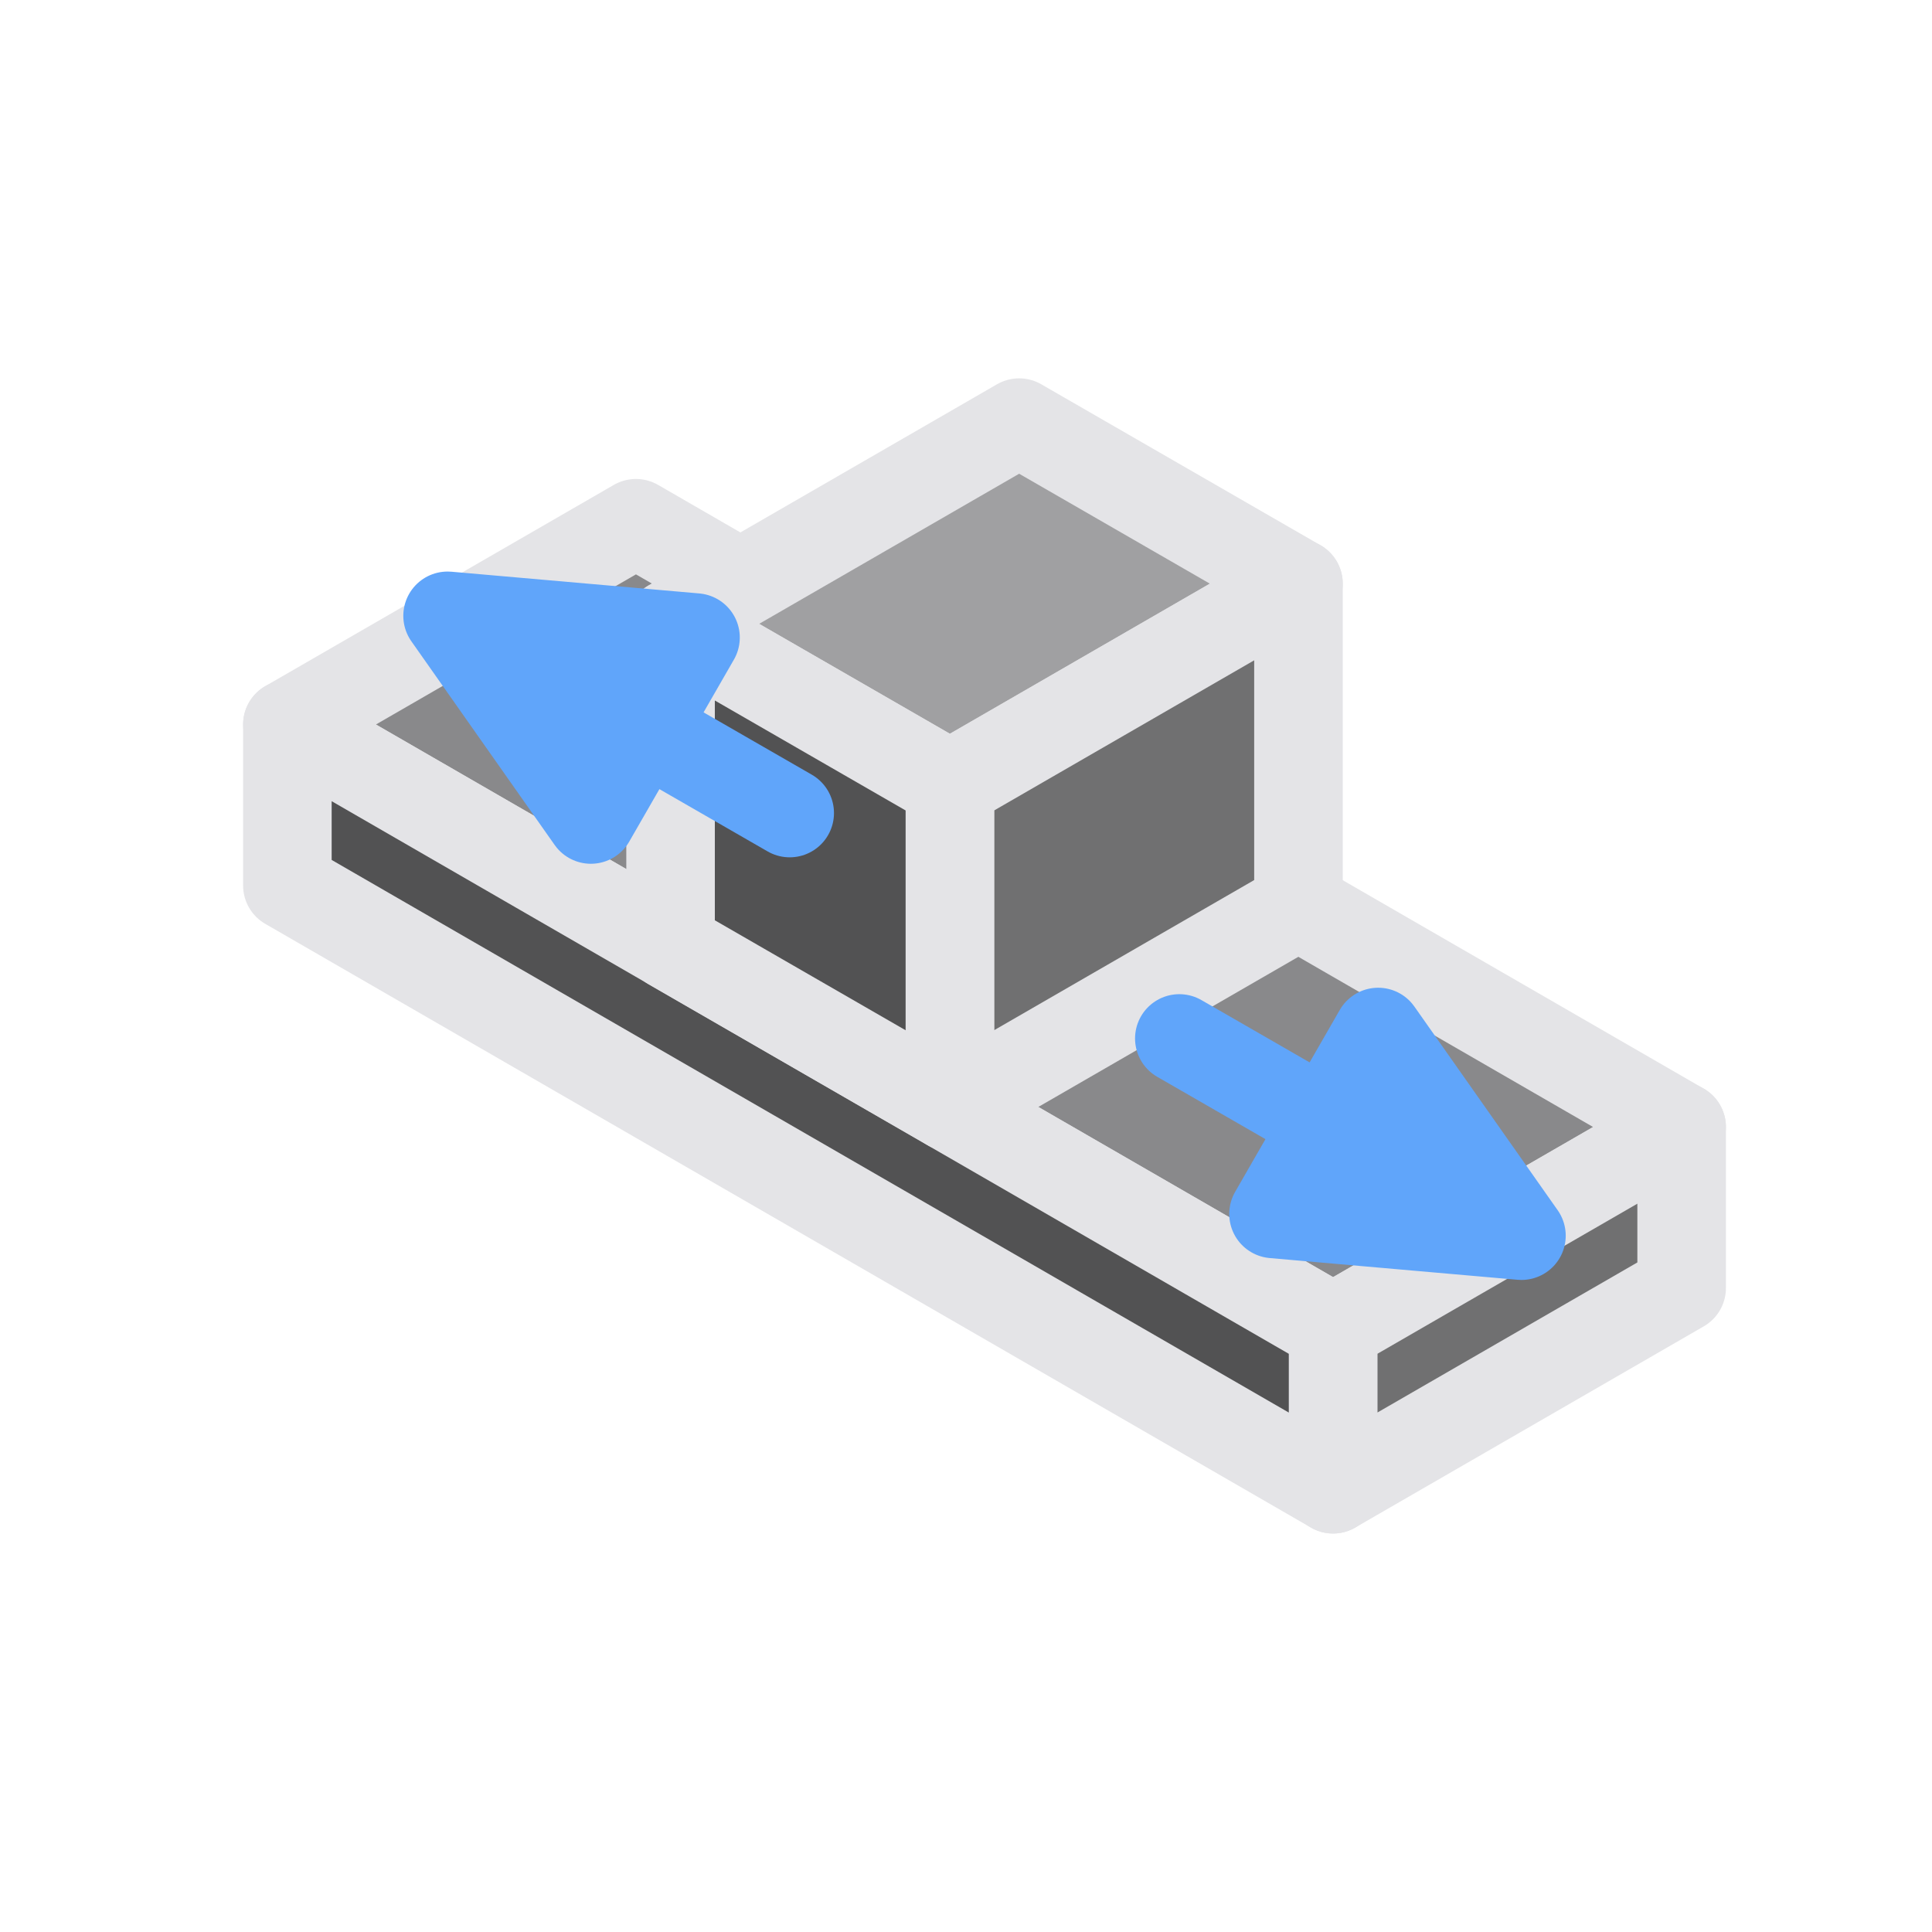
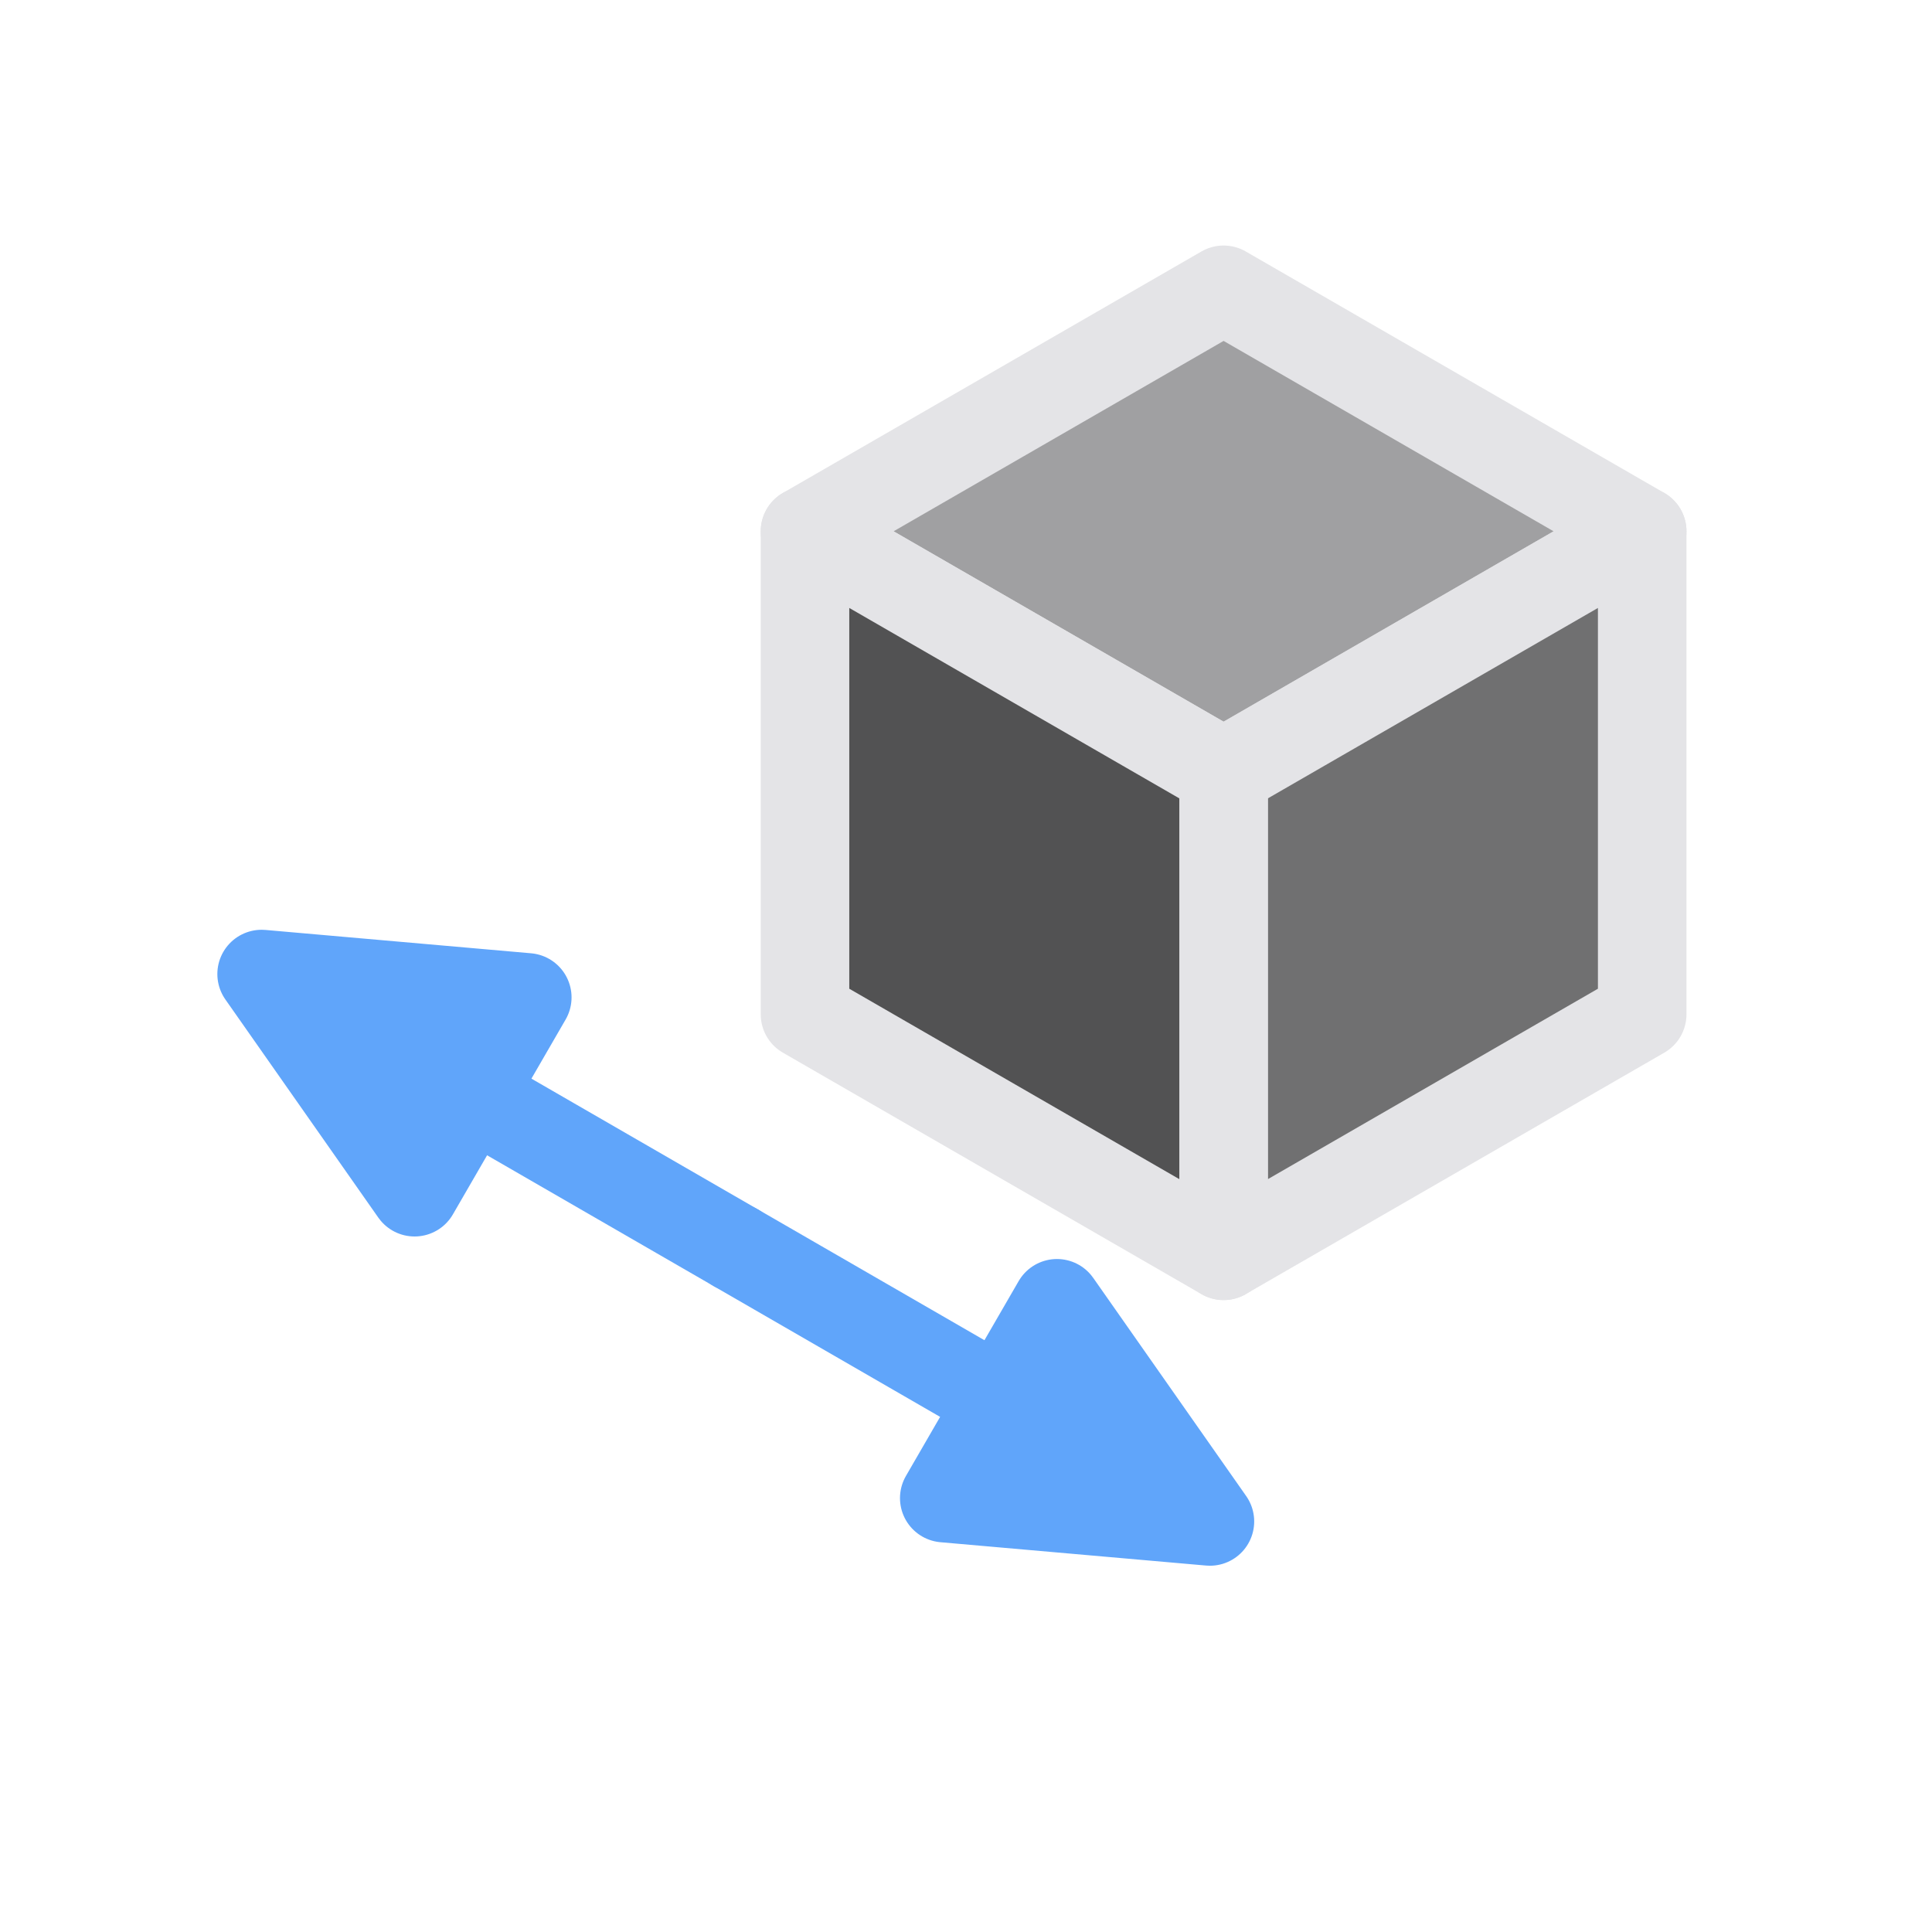
<svg xmlns="http://www.w3.org/2000/svg" viewBox="0 0 24 24" width="24" height="24" fill="none" stroke="#e4e4e7" stroke-width="1.1" stroke-linejoin="round" stroke-linecap="round">
-   <polygon points="7.9,6.5 20.89,14 16.56,16.5 3.57,9" fill="#89898b" />
-   <polygon points="20.89,14 16.56,16.5 16.56,18.5 20.89,16" fill="#707071" />
-   <polygon points="3.57,9 16.56,16.5 16.56,18.5 3.57,11" fill="#525253" />
-   <polygon points="12.66,5.25 16.13,7.25 11.8,9.75 8.33,7.75" fill="#a0a0a2" />
-   <polygon points="16.13,7.25 11.8,9.75 11.8,13.75 16.13,11.25" fill="#707071" />
-   <polygon points="8.33,7.75 11.8,9.75 11.8,13.75 8.33,11.75" fill="#525253" />
-   <line x1="14.65" y1="12.9" x2="16.96" y2="14.23" stroke="#60a5fa" />
-   <polygon points="18.9,15.35 15.82,15.08 17.12,12.82" fill="#60a5fa" stroke="#60a5fa" />
-   <line x1="9.81" y1="10.1" x2="7.5" y2="8.77" stroke="#60a5fa" />
-   <polygon points="5.56,7.65 8.64,7.92 7.34,10.18" fill="#60a5fa" stroke="#60a5fa" />
+   <polygon points="15.2,3.6 20.4,6.6 15.2,9.6 10,6.6" fill="#a0a0a2" />
+   <polygon points="20.4,6.6 15.2,9.6 15.2,15.6 20.4,12.6" fill="#707071" />
+   <polygon points="10,6.6 15.2,9.6 15.2,15.6 10,12.6" fill="#525253" />
+   <line x1="9.14" y1="15.5" x2="5.33" y2="13.3" stroke="#60a5fa" />
+   <polygon points="3.25,12.1 6.55,12.39 5.15,14.81" fill="#60a5fa" stroke="#60a5fa" />
+   <line x1="9.14" y1="15.5" x2="12.95" y2="17.7" stroke="#60a5fa" />
+   <polygon points="15.03,18.9 11.73,18.61 13.13,16.19" fill="#60a5fa" stroke="#60a5fa" />
</svg>
